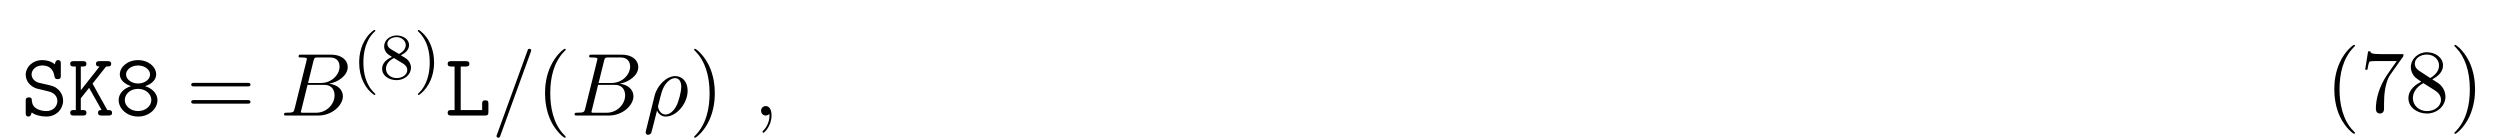
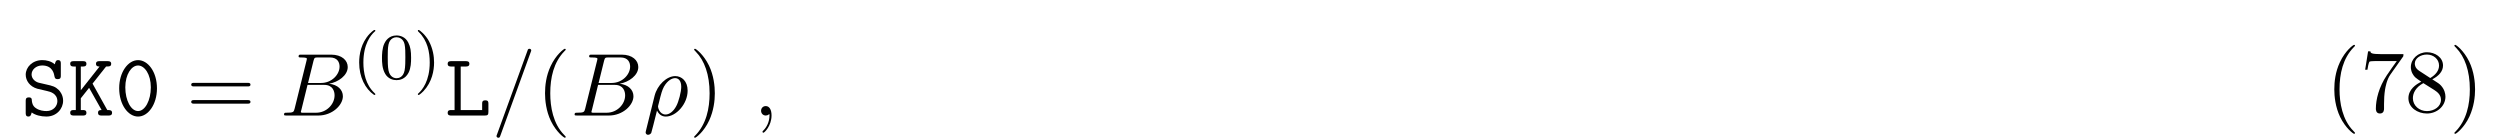
<svg xmlns="http://www.w3.org/2000/svg" xmlns:xlink="http://www.w3.org/1999/xlink" height="17pt" viewBox="0 0 306 17" width="306pt">
  <symbol id="a" overflow="visible">
    <path d="m3.234-2.984c.297.062 1.203.281 1.203 1.234 0 .562-.469 1.203-1.328 1.203-.312 0-.844-.047-1.281-.344-.453-.281-.5-.75-.516-.938 0-.188-.016-.391-.359-.391-.391 0-.391.234-.391.453v1.438c0 .172 0 .453.328.453.25 0 .312-.156.406-.5.438.328 1.109.5 1.797.5 1.266 0 2.047-.969 2.047-1.938 0-.703-.391-1.156-.516-1.297-.453-.438-.75-.516-1.594-.703l-.875-.203c-.469-.125-.875-.516-.875-1.016 0-.562.531-1.094 1.297-1.094 1.297 0 1.453 1.031 1.516 1.375.047.234.156.297.375.297.391 0 .391-.219.391-.438v-1.453c0-.172 0-.438-.328-.438-.266 0-.328.188-.406.516-.453-.391-1.031-.516-1.531-.516-1.203 0-2.031.859-2.031 1.781 0 .734.5 1.453 1.406 1.719.047.016 1.109.266 1.266.297zm0 0" />
  </symbol>
  <symbol id="b" overflow="visible">
    <path d="m3.016-3.906 1.656-2.094c.391 0 .625 0 .625-.344 0-.312-.297-.312-.453-.312h-.969c-.156 0-.438 0-.438.328s.297.328.438.328l-2.297 2.906v-2.906h.25c.156 0 .438 0 .438-.328s-.266-.328-.438-.328h-1.094c-.172 0-.453 0-.453.312 0 .344.281.344.453.344h.234v5.328h-.234c-.172 0-.453 0-.453.328 0 .344.281.344.453.344h1.094c.156 0 .438 0 .438-.328 0-.344-.266-.344-.438-.344h-.25v-1.438l1.016-1.281 1.531 2.719c-.156 0-.438 0-.438.328 0 .344.266.344.453.344h.812c.156 0 .453 0 .453-.328 0-.344-.266-.344-.578-.344-.016-.031-.062-.109-.078-.125zm0 0" />
  </symbol>
  <symbol id="c" overflow="visible">
-     <path d="m2.859-3.922c-.797 0-1.469-.5-1.469-1.109 0-.562.609-1.094 1.469-1.094.844 0 1.469.531 1.469 1.094 0 .625-.672 1.109-1.469 1.109zm.859.328c.875-.281 1.359-.828 1.359-1.438 0-.906-.922-1.75-2.219-1.75-1.312 0-2.234.859-2.234 1.75 0 .609.516 1.156 1.375 1.438-.828.234-1.516.875-1.516 1.703 0 1.047 1.016 2.016 2.375 2.016 1.375 0 2.375-.969 2.375-2.016 0-.828-.703-1.469-1.516-1.703zm-.859 3.047c-.906 0-1.625-.609-1.625-1.359 0-.672.625-1.359 1.625-1.359s1.625.688 1.625 1.359c0 .75-.719 1.359-1.625 1.359zm0 0" />
+     <path d="m5.172-3.328c0-2.031-1.109-3.453-2.312-3.453-1.219 0-2.312 1.453-2.312 3.438 0 2.031 1.109 3.469 2.312 3.469 1.219 0 2.312-1.469 2.312-3.453zm-2.312 2.781c-.859 0-1.562-1.281-1.562-2.906 0-1.578.75-2.672 1.562-2.672.797 0 1.562 1.078 1.562 2.672 0 1.625-.719 2.906-1.562 2.906zm0 0" />
  </symbol>
  <symbol id="d" overflow="visible">
    <path d="m1.938-6h.609c.156 0 .453 0 .453-.328s-.281-.328-.453-.328h-1.766c-.172 0-.438 0-.438.328s.281.328.438.328h.406v5.328h-.406c-.172 0-.438 0-.438.344 0 .328.281.328.438.328h4.109c.359 0 .438-.094.438-.453v-.969c0-.219 0-.438-.375-.438-.391 0-.391.219-.391.438v.75h-2.625zm0 0" />
  </symbol>
  <symbol id="e" overflow="visible">
    <path d="m7.5-3.562c.156 0 .359 0 .359-.219s-.203-.219-.359-.219h-6.531c-.156 0-.359 0-.359.219s.203.219.375.219zm0 2.109c.156 0 .359 0 .359-.219s-.203-.219-.359-.219h-6.516c-.172 0-.375 0-.375.219s.203.219.359.219zm0 0" />
  </symbol>
  <symbol id="f" overflow="visible">
    <path d="m3.609 2.625c0-.047 0-.062-.188-.25-1.359-1.375-1.703-3.438-1.703-5.094 0-1.906.406-3.797 1.75-5.172.141-.125.141-.141.141-.188 0-.062-.047-.094-.109-.094-.109 0-1.094.734-1.734 2.125-.562 1.188-.688 2.406-.688 3.328 0 .844.125 2.156.719 3.391.656 1.344 1.594 2.047 1.703 2.047.062 0 .109-.031.109-.094zm0 0" />
  </symbol>
  <symbol id="g" overflow="visible">
    <path d="m3.156-2.719c0-.859-.125-2.172-.719-3.406-.656-1.344-1.594-2.047-1.703-2.047-.062 0-.109.031-.109.094 0 .047 0 .062.203.266 1.062 1.078 1.688 2.812 1.688 5.094 0 1.859-.406 3.781-1.75 5.156-.141.125-.141.141-.141.188 0 .062.047.094.109.094.109 0 1.094-.734 1.734-2.125.547-1.188.688-2.406.688-3.312zm0 0" />
  </symbol>
  <symbol id="h" overflow="visible">
    <path d="m5.188-6.641c.109-.125.109-.156.109-.391h-2.656c-1.328 0-1.359-.141-1.391-.344h-.281l-.359 2.25h.281c.031-.172.125-.859.266-1 .078-.062.922-.062 1.062-.062h2.266c-.125.172-.984 1.359-1.219 1.734-.984 1.469-1.344 2.984-1.344 4.094 0 .109 0 .594.5.594s.5-.484.5-.594v-.562c0-.594.031-1.188.125-1.781.047-.25.188-1.188.672-1.859zm0 0" />
  </symbol>
  <symbol id="i" overflow="visible">
    <path d="m1.781-4.984c-.5-.328-.547-.703-.547-.891 0-.656.703-1.109 1.484-1.109.797 0 1.484.562 1.484 1.344 0 .625-.422 1.141-1.078 1.531zm1.594 1.031c.781-.406 1.312-.969 1.312-1.688 0-1-.969-1.625-1.969-1.625-1.078 0-1.969.812-1.969 1.828 0 .188.031.688.484 1.188.125.141.516.406.797.594-.641.312-1.578.938-1.578 2.016 0 1.156 1.125 1.875 2.266 1.875 1.234 0 2.266-.906 2.266-2.062 0-.391-.125-.891-.531-1.344-.203-.234-.391-.344-1.078-.781zm-1.094.469 1.344.844c.297.203.812.531.812 1.203 0 .812-.812 1.375-1.719 1.375-.938 0-1.719-.672-1.719-1.578 0-.641.359-1.344 1.281-1.844zm0 0" />
  </symbol>
  <symbol id="j" overflow="visible">
    <path d="m1.75-.844c-.109.422-.141.5-1 .5-.188 0-.297 0-.297.219 0 .125.109.125.297.125h3.891c1.734 0 3.016-1.281 3.016-2.359 0-.781-.625-1.422-1.688-1.531 1.125-.203 2.281-1.016 2.281-2.047 0-.812-.719-1.516-2.031-1.516h-3.672c-.203 0-.312 0-.312.219 0 .125.094.125.312.125.016 0 .219 0 .406.016.203.031.297.031.297.172 0 .047-.016.078-.047.219zm1.641-3.141.672-2.719c.109-.375.125-.406.594-.406h1.406c.969 0 1.188.641 1.188 1.125 0 .953-.938 2-2.266 2zm-.484 3.641c-.156 0-.188 0-.25 0-.109-.016-.141-.031-.141-.109 0-.031 0-.062.062-.25l.75-3.047h2.062c1.047 0 1.25.812 1.25 1.281 0 1.078-.969 2.125-2.25 2.125zm0 0" />
  </symbol>
  <symbol id="k" overflow="visible">
    <path d="m4.781-7.766c.062-.141.062-.188.062-.203 0-.109-.094-.203-.219-.203-.078 0-.156.031-.188.094l-3.781 10.391c-.062.141-.062.188-.062.203 0 .109.109.203.219.203.141 0 .188-.062.25-.25zm0 0" />
  </symbol>
  <symbol id="l" overflow="visible">
    <path d="m.359 1.891c-.031.125-.031.156-.031.172 0 .156.125.297.297.297.234 0 .375-.203.391-.234.047-.094.406-1.562.703-2.734.219.438.562.734 1.078.734 1.266 0 2.672-1.547 2.672-3.172 0-1.156-.719-1.781-1.516-1.781-1.047 0-2.203 1.094-2.531 2.422zm2.422-2.016c-.766 0-.938-.875-.938-.969 0-.047.047-.266.094-.406.297-1.219.406-1.609.641-2.047.469-.797 1.016-1.031 1.359-1.031.406 0 .75.312.75 1.062 0 .609-.312 1.828-.609 2.359-.359.688-.875 1.031-1.297 1.031zm0 0" />
  </symbol>
  <symbol id="m" overflow="visible">
    <path d="m2.219-.016c0-.719-.281-1.141-.703-1.141-.359 0-.578.266-.578.578 0 .297.219.578.578.578.125 0 .266-.047.375-.141.047-.016.047-.031.062-.031s.016.016.016.156c0 .812-.375 1.469-.734 1.828-.125.125-.125.141-.125.172 0 .078.062.125.109.125.125 0 1-.844 1-2.125zm0 0" />
  </symbol>
  <symbol id="n" overflow="visible">
    <path d="m2.656 1.984c.062 0 .156 0 .156-.094 0-.031 0-.031-.109-.141-1.094-1.031-1.359-2.5-1.359-3.734 0-2.297.938-3.375 1.344-3.75.125-.094.125-.109.125-.141 0-.047-.031-.094-.109-.094-.125 0-.531.406-.594.469-1.062 1.125-1.281 2.547-1.281 3.516 0 1.781.734 3.219 1.828 3.969zm0 0" />
  </symbol>
  <symbol id="o" overflow="visible">
-     <path d="m2.641-2.875c.453-.219 1-.609 1-1.234 0-.766-.781-1.188-1.516-1.188-.844 0-1.531.578-1.531 1.328 0 .297.094.562.297.797.141.172.172.188.656.5-.984.438-1.203 1.016-1.203 1.453 0 .891.891 1.391 1.766 1.391.969 0 1.766-.672 1.766-1.516 0-.5-.266-.828-.406-.969-.125-.125-.141-.141-.828-.562zm-1.234-.75c-.234-.141-.422-.375-.422-.641 0-.5.547-.828 1.125-.828.609 0 1.125.422 1.125.984 0 .453-.359.844-.828 1.078zm.391 1.094c.031.016.938.578 1.078.656.125.078.547.328.547.812 0 .609-.656.984-1.297.984-.719 0-1.312-.484-1.312-1.141 0-.594.438-1.062.984-1.312zm0 0" />
+     <path d="m3.891-2.547c0-.844-.078-1.359-.344-1.875-.344-.703-1-.875-1.438-.875-1 0-1.375.75-1.484.969-.281.578-.297 1.375-.297 1.781 0 .531.016 1.328.406 1.969.359.594.953.75 1.375.75.391 0 1.062-.125 1.469-.906.297-.578.312-1.297.312-1.812zm-1.781 2.484c-.266 0-.812-.125-.984-.953-.094-.453-.094-1.203-.094-1.625 0-.547 0-1.109.094-1.547.172-.812.781-.891.984-.891.266 0 .828.141.984.859.094.438.094 1.047.094 1.578 0 .469 0 1.188-.094 1.641-.172.828-.719.938-.984.938zm0 0" />
  </symbol>
  <symbol id="p" overflow="visible">
    <path d="m2.469-1.984c0-.766-.141-1.672-.625-2.609-.391-.734-1.125-1.375-1.266-1.375-.078 0-.094.047-.094.094 0 .031 0 .047.094.141 1.109 1.062 1.359 2.516 1.359 3.75 0 2.281-.938 3.359-1.344 3.734-.109.094-.109.109-.109.141 0 .047.016.094.094.094.125 0 .531-.406.594-.469 1.062-1.125 1.297-2.547 1.297-3.5zm0 0" />
  </symbol>
  <g>
    <use x="2.585" xlink:href="#a" y="14.141" />
    <use x="8.312" xlink:href="#b" y="14.141" />
    <use x="14.04" xlink:href="#c" y="14.141" />
  </g>
  <use x="22.797" xlink:href="#e" y="14.141" />
  <use x="34.312" xlink:href="#j" y="14.141" />
  <g>
    <use x="43.134" xlink:href="#n" y="9.637" />
    <use x="46.427" xlink:href="#o" y="9.637" />
    <use x="50.662" xlink:href="#p" y="9.637" />
  </g>
  <use x="54.453" xlink:href="#d" y="14.141" />
  <use x="60.18" xlink:href="#k" y="14.141" />
  <use x="65.634" xlink:href="#f" y="14.141" />
  <use x="69.877" xlink:href="#j" y="14.141" />
  <use x="78.697" xlink:href="#l" y="14.141" />
  <use x="84.339" xlink:href="#g" y="14.141" />
  <use x="92.218" xlink:href="#m" y="14.141" />
  <g>
    <use x="284.641" xlink:href="#f" y="13.66" />
    <use x="288.884" xlink:href="#h" y="13.66" />
    <use x="294.338" xlink:href="#i" y="13.66" />
    <use x="299.793" xlink:href="#g" y="13.66" />
  </g>
</svg>
